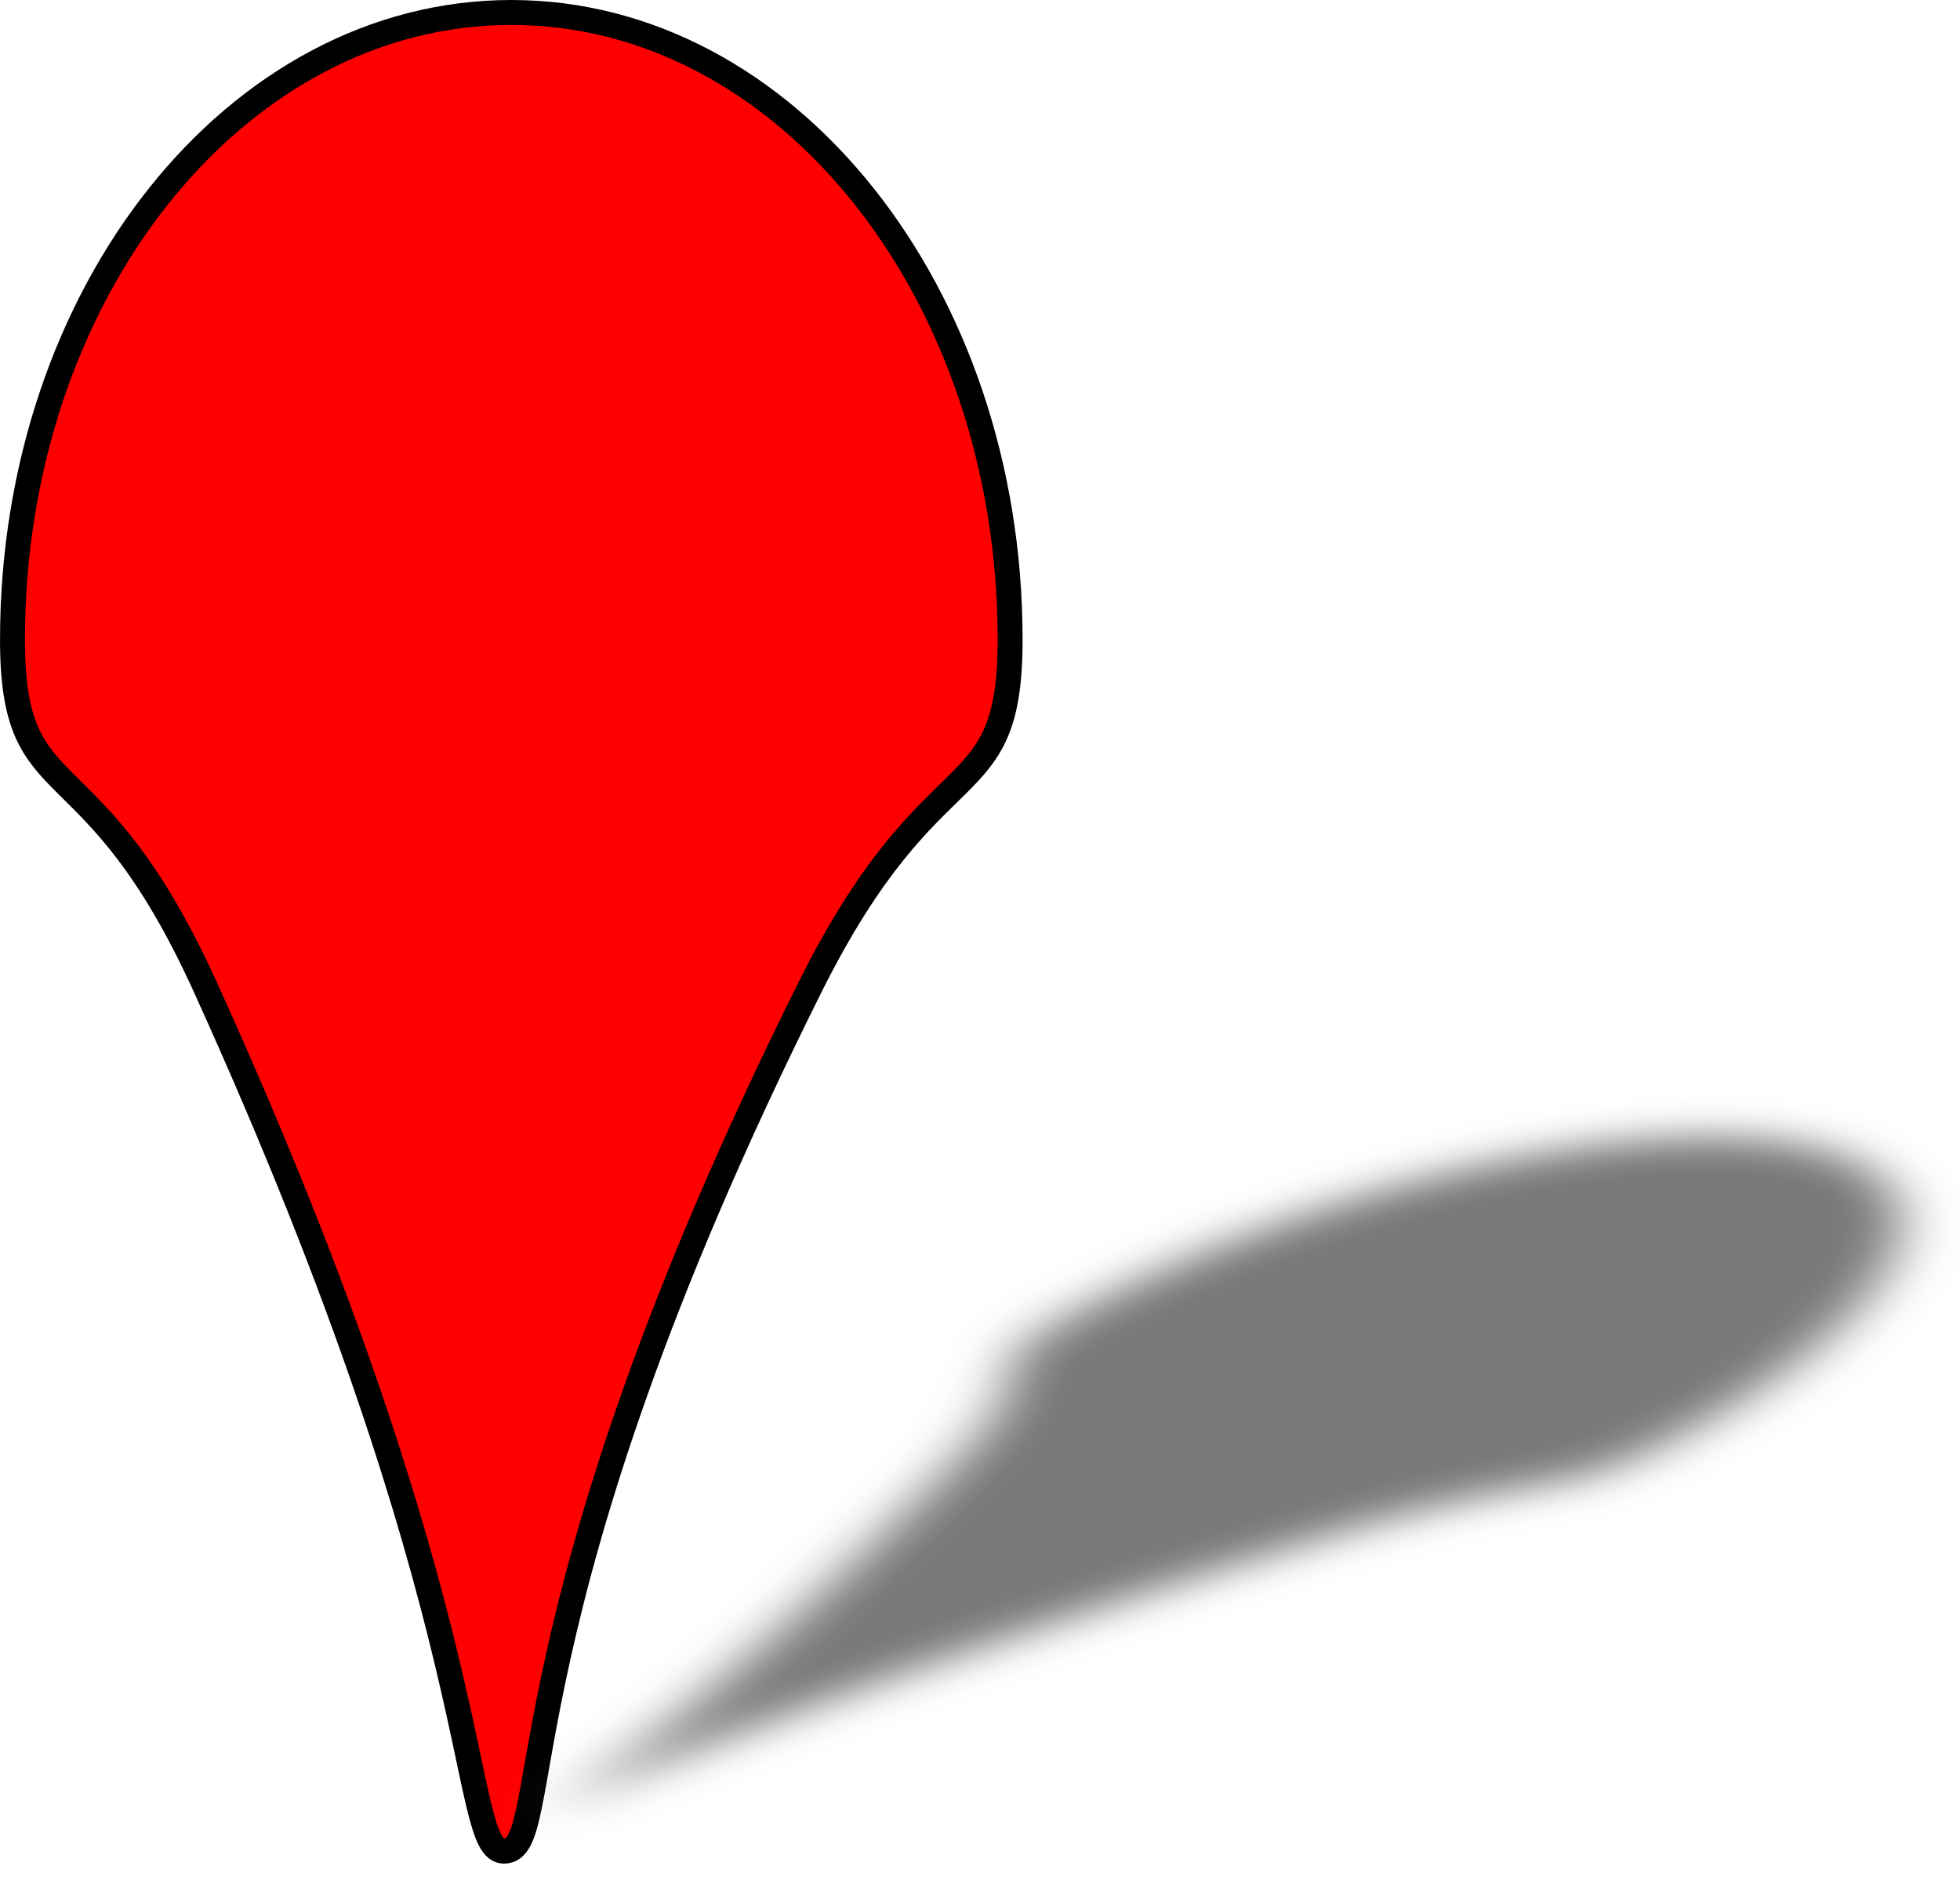
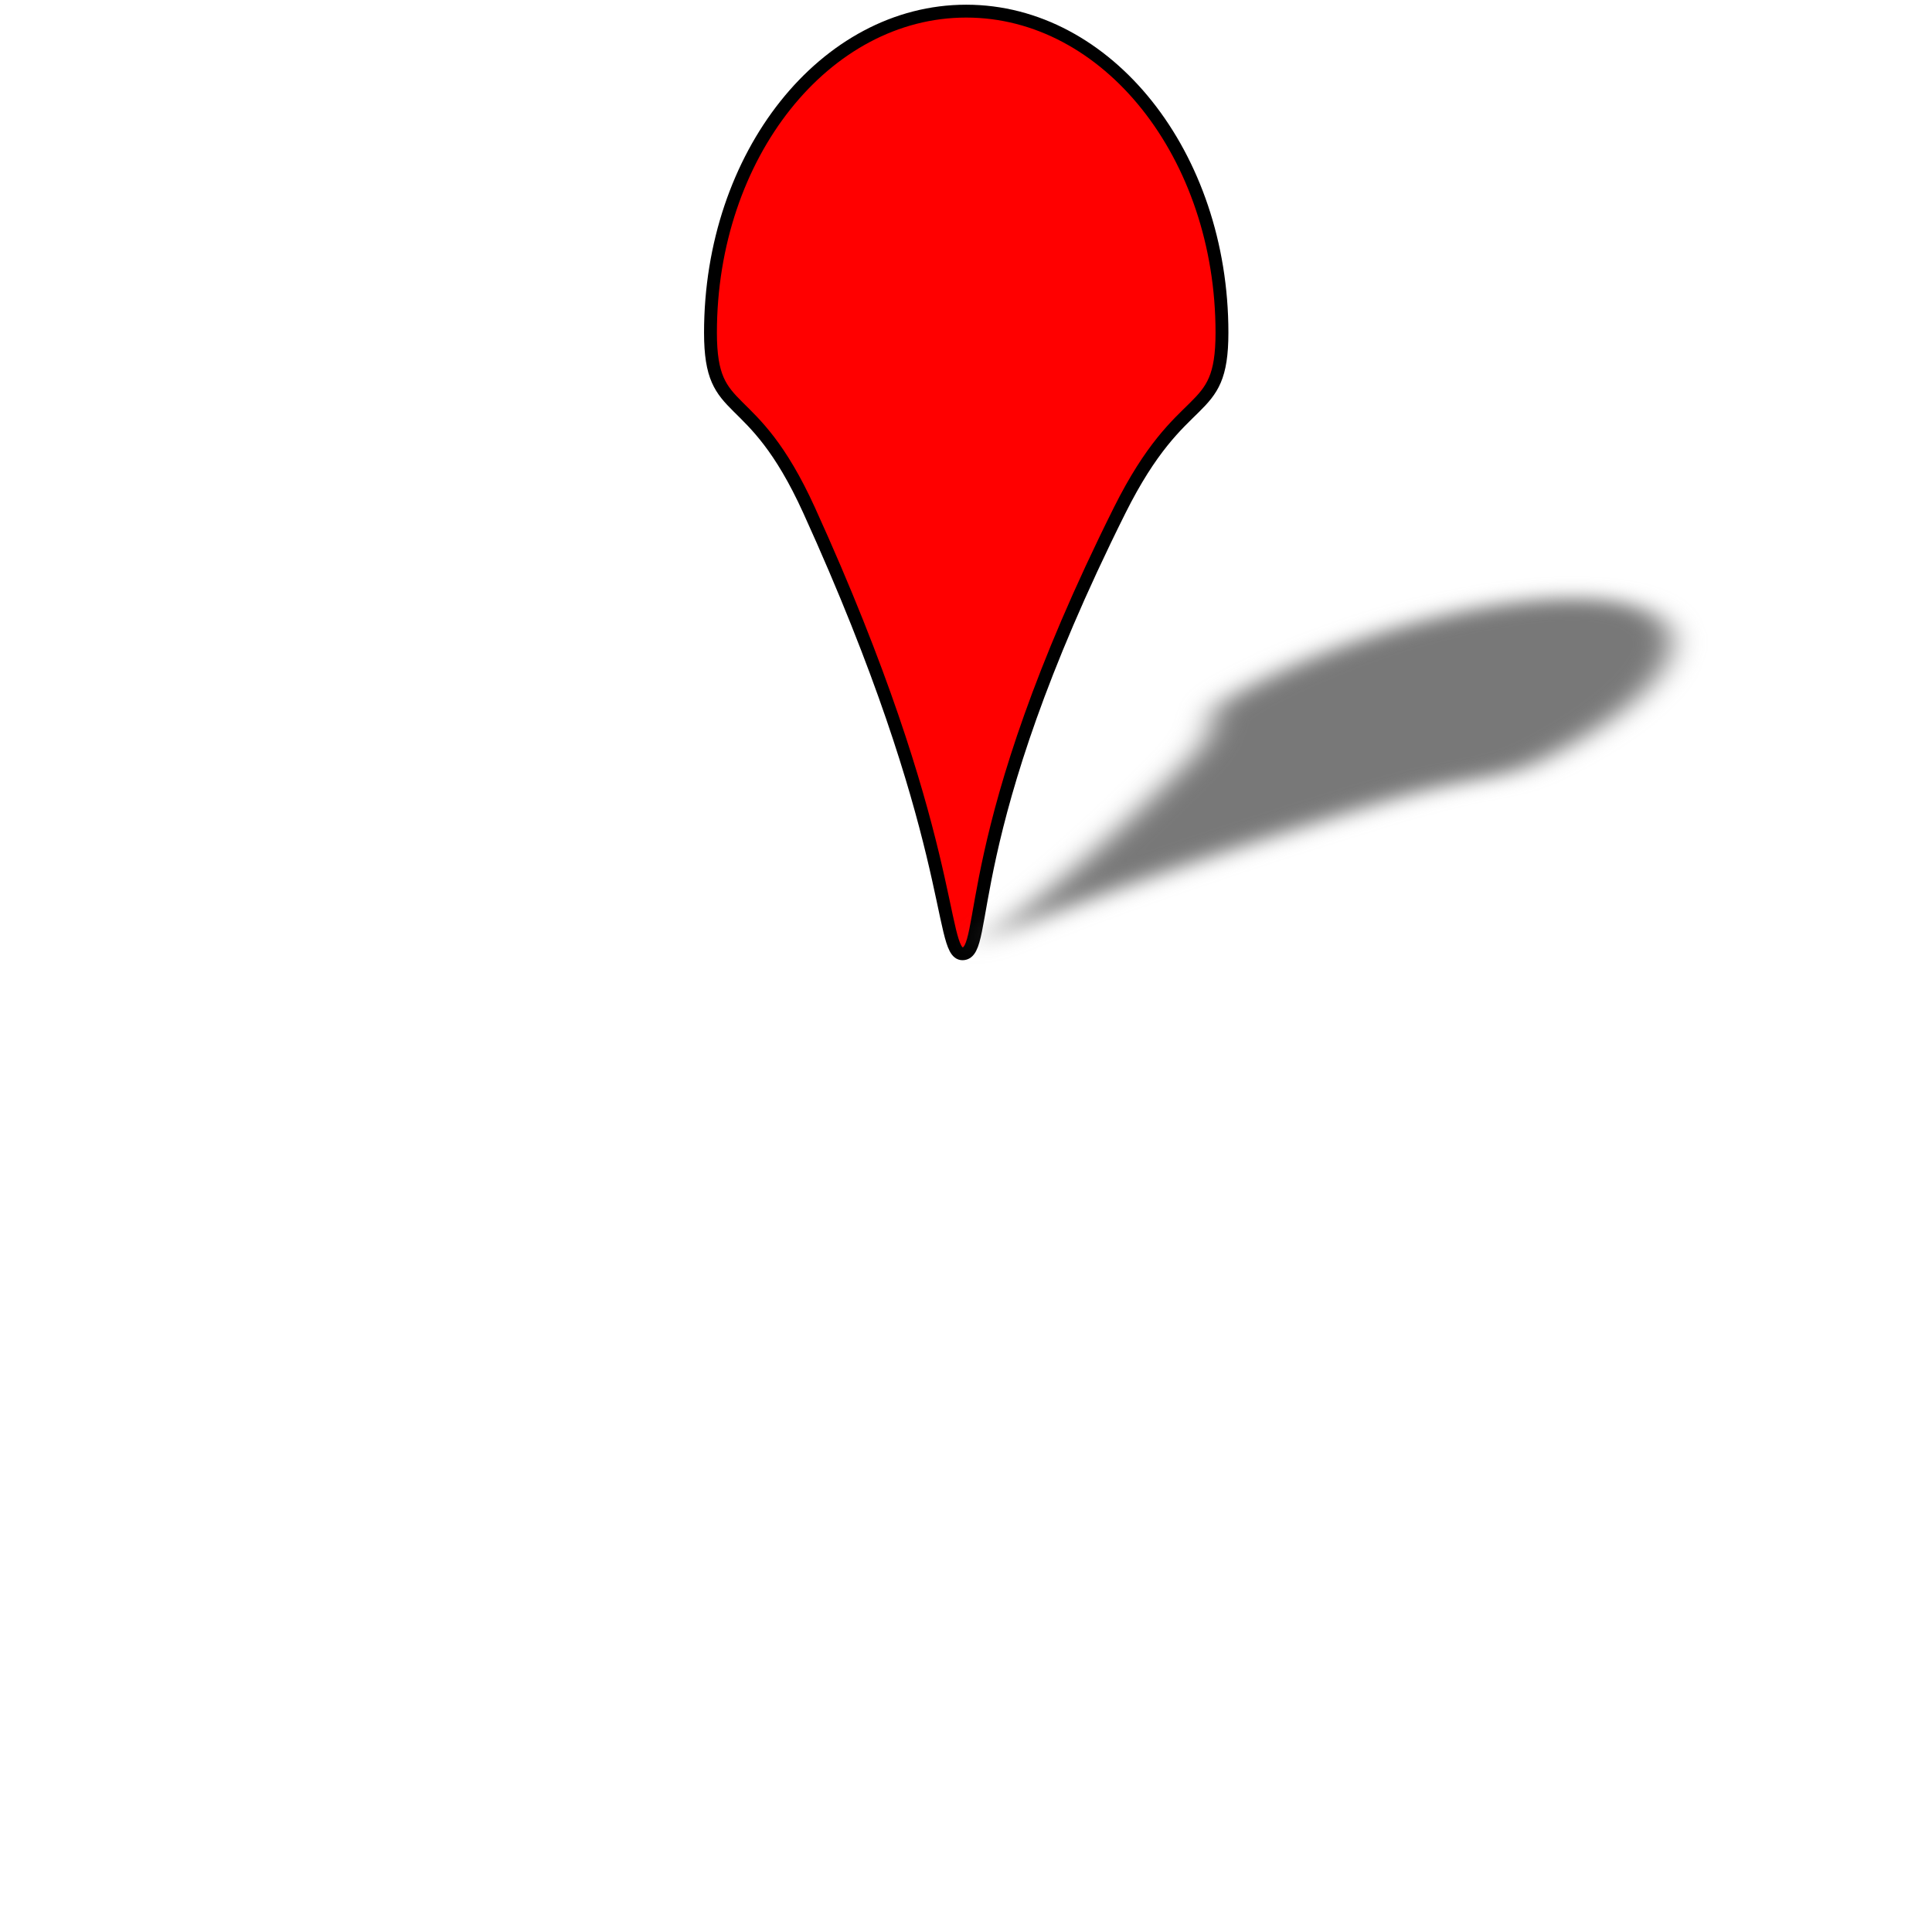
- <svg xmlns="http://www.w3.org/2000/svg" version="1.1" id="svg4173" height="32.042" width="33.474">
+ <svg xmlns="http://www.w3.org/2000/svg" version="1.1" id="svg4173" height="64" width="64">
  <defs id="defs4175">
    <filter id="filter4932" x="-0.041" width="1.081" y="-0.144" height="1.288" color-interpolation-filters="sRGB">
      <feGaussianBlur stdDeviation="0.424" id="feGaussianBlur4934" />
    </filter>
  </defs>
-   <g id="layer1" transform="translate(-13.00862,-1011.239)">
-     <path style="fill:#ff0000;fill-opacity:1;stroke:#000000;stroke-width:0.426;stroke-linecap:round;stroke-linejoin:miter;stroke-miterlimit:4;stroke-opacity:1;stroke-dashoffset:0" d="m 30.26,1022.162 c 0,2.958 -1.306,1.71 -3.408,5.918 -5.415,10.84 -4.332,14.763 -5.233,14.772 -0.772,0.012 -0.182,-3.931 -5.111,-14.772 -1.939,-4.263 -3.286,-2.96 -3.286,-5.918 0,-5.915 3.814,-10.71 8.519,-10.71 4.705,0 8.519,4.795 8.519,10.71 z" id="path4183" />
-     <path style="fill:#787878;fill-opacity:1;stroke:none;filter:url(#filter4932)" d="m 42.545,1041.041 c -2.23,0.572 -2.01,-0.014 -6.341,0.242 -11.159,0.663 -14.003,1.49 -14.024,1.471 -0.02,-0.019 2.864,-0.808 8.322,-4.206 2.147,-1.336 0.421,-1.441 2.651,-2.013 4.46,-1.143 10.179,-1.061 12.772,0.183 2.593,1.244 1.08,3.179 -3.381,4.322 z" id="path4183-1" transform="matrix(0.9718742,-0.2355007,0.2355007,0.9718742,-244.9087,34.06034)" />
+   <g id="layer1" transform="translate(-13.00862,-979.2811)">
+     <path style="fill:#ff0000;fill-opacity:1;stroke:#000000;stroke-width:0.426;stroke-linecap:round;stroke-linejoin:miter;stroke-miterlimit:4;stroke-opacity:1;stroke-dashoffset:0" d="m 53.488,990.301 c 0,2.941 -1.299,1.701 -3.389,5.885 -5.384,10.781 -4.308,14.681 -5.204,14.69 -0.768,0.012 -0.181,-3.91 -5.083,-14.69 -1.928,-4.24 -3.268,-2.944 -3.268,-5.885 0,-5.882 3.793,-10.651 8.472,-10.651 4.679,0 8.472,4.768 8.472,10.651 z" id="path4183" />
+     <path style="fill:#787878;fill-opacity:1;stroke:none;filter:url(#filter4932)" d="m 42.545,1041.041 c -2.23,0.572 -2.01,-0.014 -6.341,0.242 -11.159,0.663 -14.003,1.49 -14.024,1.471 -0.02,-0.019 2.864,-0.808 8.322,-4.206 2.147,-1.336 0.421,-1.441 2.651,-2.013 4.46,-1.143 10.179,-1.061 12.772,0.183 2.593,1.244 1.08,3.179 -3.381,4.322 z" id="path4183-1" transform="matrix(0.9718742,-0.2355007,0.2355007,0.9718742,-222.0161,2.505701)" />
  </g>
</svg>
